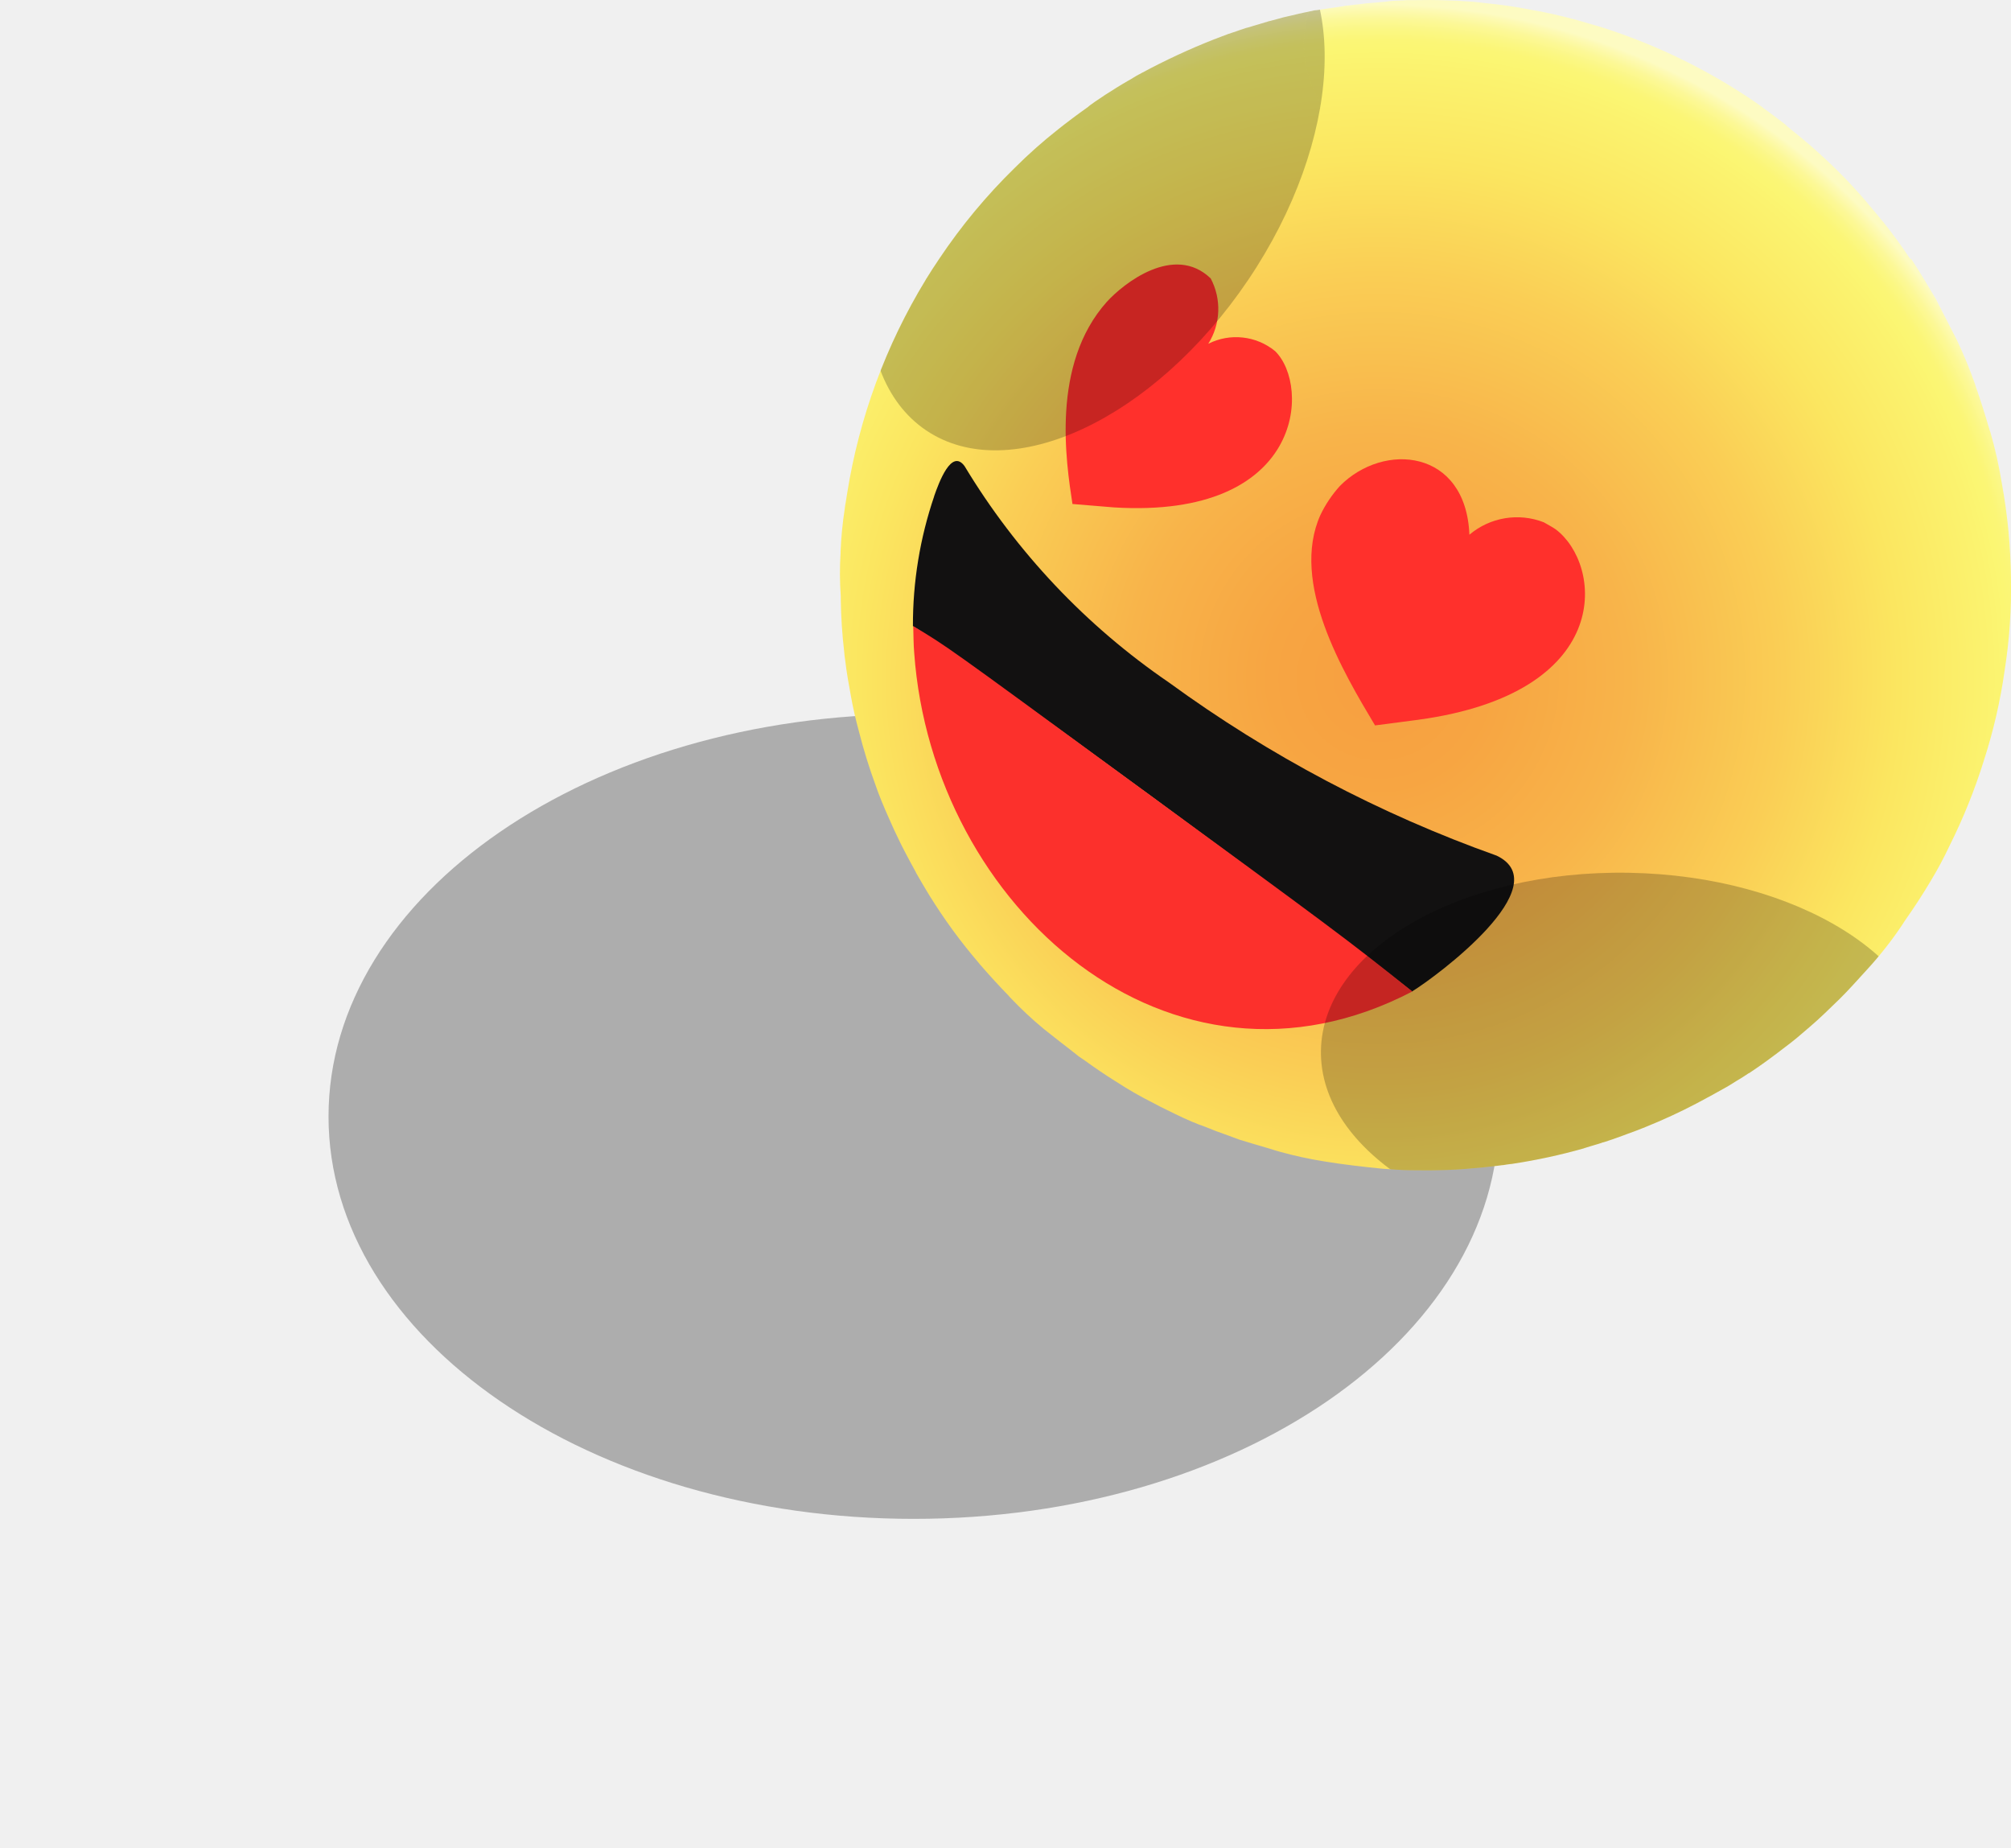
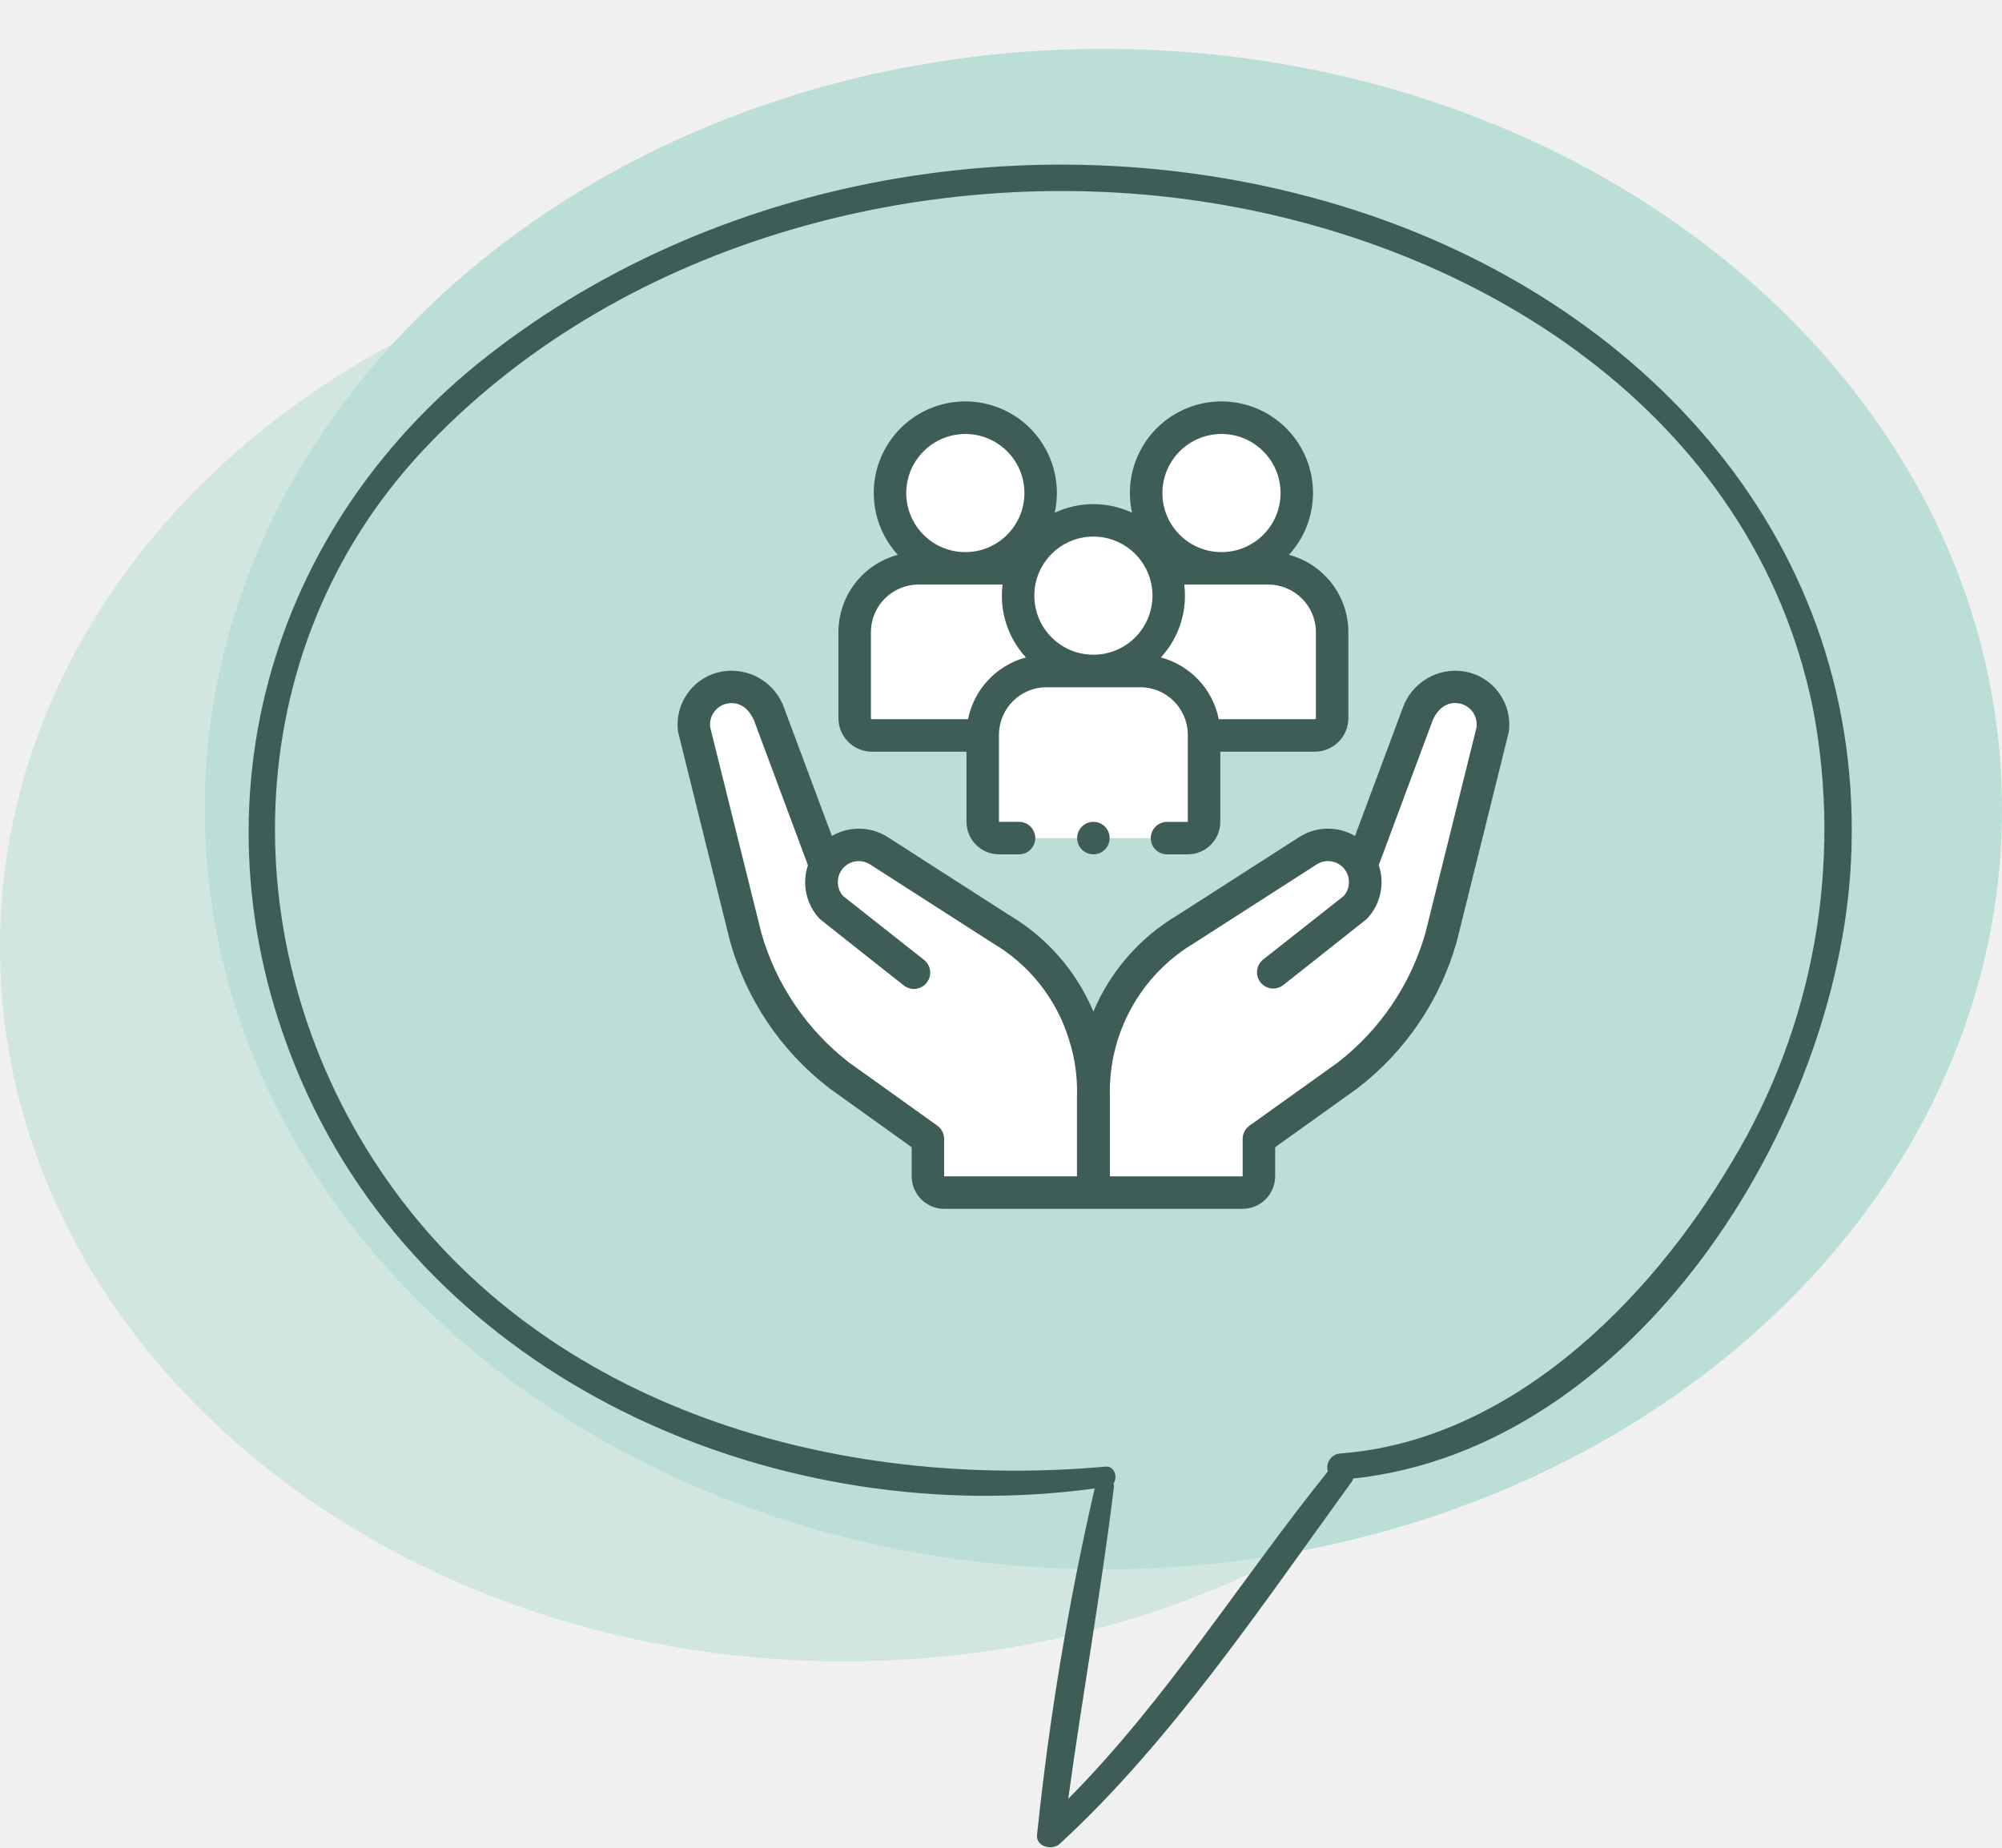
- <svg xmlns="http://www.w3.org/2000/svg" xmlns:xlink="http://www.w3.org/1999/xlink" width="82.478" height="75.758" viewBox="0 0 82.478 75.758">
+ <svg xmlns="http://www.w3.org/2000/svg" width="130" height="119.974" viewBox="0 0 130 119.974">
  <defs>
-     <radialGradient id="radial-gradient" cx="0.471" cy="0.58" r="0.575" gradientTransform="matrix(-0.999, -0.004, -0.004, 1, 0.933, 0.001)" gradientUnits="objectBoundingBox">
-       <stop offset="0" stop-color="#f79f40" />
-       <stop offset="0.163" stop-color="#f7a542" />
-       <stop offset="0.371" stop-color="#f8b44a" />
-       <stop offset="0.601" stop-color="#face55" />
-       <stop offset="0.771" stop-color="#fbe660" />
-       <stop offset="0.91" stop-color="#fbf36f" />
-       <stop offset="0.932" stop-color="#fbf672" />
-       <stop offset="0.947" stop-color="#fbf676" />
-       <stop offset="0.962" stop-color="#fbf783" />
-       <stop offset="0.978" stop-color="#fcf897" />
-       <stop offset="0.994" stop-color="#fdfab4" />
-       <stop offset="1" stop-color="#fdfbc2" />
-     </radialGradient>
    <clipPath id="clip-path">
-       <path id="Trazado_116496" data-name="Trazado 116496" d="M52.65,29.84v-.06c0-.11-.03-.77-.15-1.75-.01-.09-.02-.17-.03-.26-.02-.12-.04-.25-.06-.38a23.894,23.894,0,0,0-3.15-8.77c0-.01-.01-.01-.01-.02-.17-.29-.35-.57-.54-.85h0a23.353,23.353,0,0,0-3.06-3.74,20.449,20.449,0,0,0-1.77-1.6c-.39-.32-.78-.62-1.19-.91a.265.265,0,0,1-.06-.05l-.05-.04-.21-.15c-.26-.18-.55-.37-.86-.57h0c-.01-.01-.02-.01-.03-.02-.15-.09-.3-.19-.47-.28-.07-.04-.15-.09-.22-.13s-.12-.07-.19-.11a1.092,1.092,0,0,0-.15-.08,25.413,25.413,0,0,0-2.93-1.4c-.26-.11-.47-.18-.58-.23l-.18-.07-.18-.07c-.01,0-.02-.01-.03-.01l-.04-.01-.3-.1-.04-.01c-.01,0-.03-.01-.04-.01l-.2-.07a2.759,2.759,0,0,0-.27-.08l-.23-.07c-.04-.01-.09-.03-.13-.04-.01,0-.03-.01-.04-.01s-.03-.01-.05-.01a.636.636,0,0,1-.07-.02l-.26-.07-.22-.06c-.07-.02-.14-.03-.21-.05h-.01l-.13-.03-.25-.06-.18-.04a2.049,2.049,0,0,0-.24-.05c-.01,0-.03-.01-.04-.01-.06-.01-.12-.03-.18-.04l-.11-.02-.13-.03h-.02l-.04-.01c-.02,0-.05-.01-.07-.01a1.766,1.766,0,0,1-.2-.04.6.6,0,0,0-.12-.02h0a2.068,2.068,0,0,1-.22-.04l-.19-.03c-.03-.01-.07-.01-.11-.02a.985.985,0,0,0-.17-.02,1,1,0,0,0-.16-.02l-.27-.03-.25-.03c-.03,0-.05-.01-.08-.01h-.02a1.641,1.641,0,0,0-.23-.02l-.34-.03c-.08-.01-.16-.01-.23-.02-.09-.01-.17-.01-.26-.02s-.18-.01-.27-.02A.97.97,0,0,1,29.76,7h-.37c-.48-.01-.96-.01-1.45,0-.11,0-.21,0-.31.01s-.22.01-.32.02c-.07,0-.13.01-.19.01-.16.01-.31.02-.46.04-.05,0-.11.01-.16.01-.22.02-.43.04-.64.07-.1.01-.2.02-.3.04h-.01c-.02,0-.04.01-.06.01q-.24.03-.45.06c-.11.02-.23.04-.34.05-.26.04-.47.08-.61.11-.7.14-1.38.3-2.06.5-.41.11-.77.22-1.21.38a24.021,24.021,0,0,0-5.31,2.61h0c-.17.11-.33.22-.49.33a.265.265,0,0,0-.06.05c-.28.2-.56.4-.84.61a.423.423,0,0,1-.07.05l-.02.02-.02.02c-.01.01-.02.02-.03.02s-.02.01-.03.02c-.08.06-.15.12-.23.18-.15.12-.3.24-.44.36-.08.07-.16.13-.24.2-.16.14-.32.27-.46.4l-.02.02-.02.02c-.03.03-.07.06-.1.09-.75.69-1.21,1.19-1.24,1.22-.23.25-.46.51-.69.77-.16.19-.33.38-.5.59-.01.01-.02.03-.04.04l-.03.03c-.34.42-.69.89-1.08,1.46l-.01.01-.01.01c-.01.01-.01.02-.02.02-.18.26-.36.55-.54.86-.16.26-.32.52-.46.75l-.46.88c-.15.29-.29.56-.42.82a16.758,16.758,0,0,0-.76,1.82h0v.01c-.22.6-.42,1.23-.6,1.84l-.01.02a.037.037,0,0,1-.01.03,17.968,17.968,0,0,0-.5,2.13,23.506,23.506,0,0,0-.17,7.66,22.794,22.794,0,0,0,.82,3.68,23.944,23.944,0,0,0,1.38,3.51,15.311,15.311,0,0,0,.75,1.42c.32.56.68,1.11,1.06,1.66.04.07.09.13.13.2a16,16,0,0,0,1.39,1.8c.34.37.78.88,1.14,1.24s.83.82,1.22,1.15h0c.42.37.6.53.99.83q.72.585,1.47,1.08h.01c.16.11.32.22.49.32.19.12.38.24.55.34.09.05.22.13.36.21a.573.573,0,0,1,.07.04c.15.09.33.18.52.29.04.02.09.05.13.07a22.789,22.789,0,0,0,2.12,1c.18.07.42.17.7.28l.24.09.42.15.3.1.11.03c.01,0,.01,0,.02.01l.16.05a2.759,2.759,0,0,0,.27.08l.26.08c.01,0,.02,0,.02.01a22.1,22.1,0,0,0,2.96.66l.09.01c.08.01.17.03.27.04h.03l.23.03.53.06c.24.03.56.05.79.07s.49.03.74.04h.02c.13.01.25.01.37.01.33.01.77,0,1.1.01s.79-.03,1.13-.05c.72-.06,1.68-.17,2.39-.28a18.747,18.747,0,0,0,1.84-.38c.14-.04.28-.08.43-.12.43-.12.87-.25,1.24-.36l.43-.16c.35-.12.69-.25,1.03-.38l.17-.06c.4-.15.89-.38,1.32-.59.19-.09.37-.18.55-.28a15.71,15.71,0,0,0,1.56-.88c.02-.01.03-.02.05-.03.41-.26.82-.52,1.22-.81.09-.06.18-.12.26-.17l.44-.34c.12-.09.23-.18.35-.27l.66-.52a14.289,14.289,0,0,0,1.37-1.26l.03-.03.07-.07c.35-.35.74-.77,1.2-1.29a.138.138,0,0,0,.03-.04h0a20.958,20.958,0,0,0,2.02-2.71c.01-.01.01-.02.02-.03.19-.3.38-.61.57-.95v-.01h0c.08-.14.16-.29.24-.44.11-.2.22-.41.31-.59l.09-.18c.16-.32.31-.65.47-.99.21-.47.41-.94.56-1.36h0c.26-.7.5-1.44.71-2.23.13-.48.25-.96.33-1.41.1-.48.18-.98.25-1.5.02-.12.03-.23.05-.34.08-.69.14-1.41.16-2.14v-.13C52.68,31.04,52.68,30.45,52.65,29.84Z" transform="translate(-4.654 -6.992)" />
+       <path id="Trazado_991612" data-name="Trazado 991612" d="M0-12.8H130V107.171H0Z" transform="translate(0 12.803)" fill="none" />
    </clipPath>
-     <linearGradient id="linear-gradient" x1="-0.166" y1="-323.933" x2="-1.166" y2="-323.933" gradientUnits="objectBoundingBox">
-       <stop offset="0" stop-color="#19b79c" />
-       <stop offset="0.405" stop-color="#1dbb9e" />
-       <stop offset="0.825" stop-color="#2ac8a3" />
-       <stop offset="0.997" stop-color="#31cfa6" />
-     </linearGradient>
-     <linearGradient id="linear-gradient-2" x1="-2.106" y1="-363.238" x2="-3.08" y2="-363.238" xlink:href="#linear-gradient" />
    <clipPath id="clip-path-2">
-       <path id="Trazado_116504" data-name="Trazado 116504" d="M4.652,29.65v-.06a15.757,15.757,0,0,1,.17-1.74,2.335,2.335,0,0,1,.04-.26c.02-.12.04-.25.06-.38a24.088,24.088,0,0,1,3.22-8.75c0-.01.01-.01.01-.02.18-.29.36-.57.55-.85h0a23.39,23.39,0,0,1,3.09-3.72,20.134,20.134,0,0,1,1.78-1.58q.585-.465,1.2-.9a.265.265,0,0,0,.06-.05l.05-.04.21-.15c.26-.18.55-.37.86-.56h0c.01-.01.02-.01.03-.02.15-.09.31-.19.47-.28a2.53,2.53,0,0,0,.22-.13c.06-.04.12-.07.19-.11.05-.03.1-.05.15-.08a27.308,27.308,0,0,1,2.95-1.37c.26-.1.47-.18.58-.22l.18-.06.18-.06c.01,0,.02-.01.03-.01l.05-.02.3-.1.04-.01c.01,0,.03-.01.04-.01l.2-.06c.08-.02.19-.06.27-.08l.23-.07a.647.647,0,0,0,.13-.04c.01,0,.03-.01.04-.01s.03-.01.05-.01a.637.637,0,0,0,.07-.02l.26-.07.22-.06c.07-.02.14-.03.21-.05h.01l.13-.03c.08-.02.18-.04.25-.06l.18-.04c.08-.02.16-.03.24-.05.01,0,.03-.01.04-.01a1.163,1.163,0,0,0,.18-.04l.11-.01.13-.02h.02l.04-.01c.02,0,.05-.01.07-.01l.2-.03c.04-.01.09-.01.13-.02h0l.22-.03.19-.03a.516.516,0,0,0,.11-.02.985.985,0,0,1,.17-.02c.06-.01.11-.01.16-.02l.27-.03.25-.03c.03,0,.05-.01.08-.01h.02c.07-.01.15-.01.23-.02l.34-.03c.08-.01.16-.01.23-.02a1.569,1.569,0,0,1,.24-.03,2.437,2.437,0,0,1,.27-.01.86.86,0,0,1,.16-.01l.15-.01h.24c.49-.01.97-.01,1.45.01.11,0,.21.01.31.01s.22.01.32.02c.07,0,.13.01.19.01.16.01.31.02.46.04.05.01.11.01.16.02.22.02.43.05.64.07.1.01.2.03.3.04h.01c.02,0,.04.01.06.01.16.02.31.05.45.07l.34.06c.26.05.47.09.6.11.69.14,1.38.31,2.06.52.41.11.76.23,1.21.39a24.178,24.178,0,0,1,5.28,2.65h0c.16.11.33.22.49.34a.265.265,0,0,1,.06.05c.28.2.56.41.83.62a.424.424,0,0,0,.07.05l.02.02.02.02.03.03c.01.01.02.01.02.02.08.06.15.12.22.18.15.12.3.24.44.36.08.07.16.14.24.2.16.14.31.28.46.41l.02.02.02.02c.03.03.07.06.1.09.75.69,1.2,1.2,1.23,1.23.23.25.46.51.68.78.16.19.32.38.49.59.01.01.02.03.04.04l.02.03c.33.42.69.89,1.07,1.47l.04.01.01.01c.01.01.01.02.02.02.17.26.36.56.54.86.16.26.31.53.45.75l.45.88c.15.29.29.56.42.82a18.431,18.431,0,0,1,.75,1.83h0v.01c.21.6.41,1.23.59,1.85l.01.02a.037.037,0,0,0,.01.03,17.59,17.59,0,0,1,.48,2.14,22.71,22.71,0,0,1,.37,3.87,21.465,21.465,0,0,1-.26,3.8,21.96,21.96,0,0,1-.85,3.68,23.286,23.286,0,0,1-1.41,3.5,15.244,15.244,0,0,1-.76,1.42c-.33.56-.69,1.11-1.07,1.65-.04.07-.09.13-.13.2a15.2,15.2,0,0,1-1.41,1.79c-.34.37-.79.88-1.15,1.23s-.84.82-1.22,1.14h0c-.43.37-.6.52-1,.82-.49.38-.98.74-1.48,1.07H41.9c-.16.11-.32.21-.49.31-.19.12-.38.24-.55.33-.09.05-.22.12-.36.2a.574.574,0,0,0-.07.04c-.15.08-.33.18-.52.28-.04.02-.09.05-.13.07a23.108,23.108,0,0,1-2.12.98c-.18.07-.42.17-.71.27l-.24.09-.42.15-.3.1-.11.03c-.01,0-.01,0-.02.01l-.16.05c-.08.02-.19.06-.27.08l-.26.08c-.01,0-.02,0-.02.01a23.962,23.962,0,0,1-2.96.64l-.09.01c-.08.01-.17.02-.27.04H31.8l-.23.03-.53.06c-.24.02-.56.05-.79.07s-.49.03-.74.04h-.02c-.13,0-.25.01-.37.01-.33.01-.77,0-1.1,0s-.79-.04-1.13-.06c-.72-.07-1.68-.18-2.39-.3a16.281,16.281,0,0,1-1.84-.4c-.14-.04-.28-.08-.43-.13-.43-.12-.87-.26-1.24-.37l-.43-.16c-.35-.12-.69-.25-1.03-.39l-.17-.06c-.4-.15-.88-.38-1.32-.6-.19-.09-.37-.18-.55-.28a15.612,15.612,0,0,1-1.55-.89.219.219,0,0,0-.05-.03c-.41-.26-.81-.53-1.21-.82-.09-.06-.17-.12-.25-.17L14,49.97c-.12-.09-.23-.18-.35-.27l-.66-.52a15.233,15.233,0,0,1-1.36-1.27l-.03-.03-.06-.07c-.34-.35-.74-.78-1.19-1.3a.138.138,0,0,1-.03-.04h0a21.889,21.889,0,0,1-2-2.73c-.01-.01-.01-.02-.02-.03-.18-.3-.37-.61-.56-.95v-.01h0c-.08-.14-.16-.29-.24-.44-.11-.21-.22-.41-.31-.59l-.09-.18c-.16-.32-.31-.65-.46-.99-.21-.47-.41-.95-.55-1.36h0a22.441,22.441,0,0,1-.69-2.23c-.13-.48-.24-.96-.32-1.41-.09-.49-.18-.98-.24-1.5-.02-.12-.03-.23-.04-.34a21.166,21.166,0,0,1-.14-2.14v-.13A13.347,13.347,0,0,1,4.652,29.65Z" transform="translate(-4.627 -6.983)" fill="url(#radial-gradient)" />
+       <rect id="Rectángulo_454521" data-name="Rectángulo 454521" width="130" height="119.303" fill="none" />
+     </clipPath>
+     <clipPath id="clip-path-3">
+       <rect id="Rectángulo_454519" data-name="Rectángulo 454519" width="116.699" height="98.739" fill="#bbded6" />
+     </clipPath>
+     <clipPath id="clip-path-4">
+       <rect id="Rectángulo_454520" data-name="Rectángulo 454520" width="109.614" height="92.744" fill="#bbded6" />
    </clipPath>
  </defs>
-   <g id="Grupo_157926" data-name="Grupo 157926" transform="translate(13.474)">
-     <ellipse id="Elipse_4737" data-name="Elipse 4737" cx="24" cy="16.5" rx="24" ry="16.5" transform="translate(0 29.284)" fill="#0b0b0b" opacity="0.292" style="mix-blend-mode: multiply;isolation: isolate" />
-     <path id="Trazado_116493" data-name="Trazado 116493" d="M4.652,29.65v-.06a15.757,15.757,0,0,1,.17-1.74,2.335,2.335,0,0,1,.04-.26c.02-.12.04-.25.06-.38a24.088,24.088,0,0,1,3.22-8.75c0-.01.01-.01.01-.02.18-.29.36-.57.55-.85h0a23.39,23.39,0,0,1,3.09-3.72,20.134,20.134,0,0,1,1.78-1.58q.585-.465,1.2-.9a.265.265,0,0,0,.06-.05l.05-.04.21-.15c.26-.18.55-.37.86-.56h0c.01-.01.02-.01.03-.02.15-.09.31-.19.47-.28a2.53,2.53,0,0,0,.22-.13c.06-.04.12-.07.19-.11.05-.03.1-.05.15-.08a27.308,27.308,0,0,1,2.95-1.37c.26-.1.47-.18.58-.22l.18-.06.18-.06c.01,0,.02-.01.03-.01l.05-.02.3-.1.04-.01c.01,0,.03-.01.04-.01l.2-.06c.08-.02.19-.06.27-.08l.23-.07a.647.647,0,0,0,.13-.04c.01,0,.03-.01.04-.01s.03-.01.05-.01a.637.637,0,0,0,.07-.02l.26-.07.22-.06c.07-.02.14-.03.21-.05h.01l.13-.03c.08-.02.18-.04.25-.06l.18-.04c.08-.02.16-.03.24-.05.01,0,.03-.01.04-.01a1.163,1.163,0,0,0,.18-.04l.11-.01.13-.02h.02l.04-.01c.02,0,.05-.01.07-.01l.2-.03c.04-.01.09-.01.13-.02h0l.22-.03.19-.03a.516.516,0,0,0,.11-.02.985.985,0,0,1,.17-.02c.06-.01.11-.01.16-.02l.27-.03.25-.03c.03,0,.05-.01.08-.01h.02c.07-.01.15-.01.23-.02l.34-.03c.08-.01.16-.01.23-.02a1.569,1.569,0,0,1,.24-.03,2.437,2.437,0,0,1,.27-.01.86.86,0,0,1,.16-.01l.15-.01h.24c.49-.01.97-.01,1.45.01.11,0,.21.01.31.01s.22.01.32.02c.07,0,.13.01.19.01.16.01.31.02.46.04.05.01.11.01.16.02.22.02.43.05.64.07.1.01.2.03.3.04h.01c.02,0,.04.01.06.01.16.02.31.05.45.07l.34.06c.26.05.47.09.6.11.69.14,1.38.31,2.06.52.41.11.76.23,1.21.39a24.178,24.178,0,0,1,5.28,2.65h0c.16.11.33.22.49.34a.265.265,0,0,1,.06.05c.28.2.56.41.83.62a.424.424,0,0,0,.07.05l.02.02.02.02.03.03c.01.01.02.01.02.02.08.06.15.12.22.18.15.12.3.24.44.36.08.07.16.14.24.2.16.14.31.28.46.41l.02.02.02.02c.03.03.07.06.1.09.75.69,1.2,1.2,1.23,1.23.23.25.46.51.68.78.16.19.32.38.49.59.01.01.02.03.04.04l.02.03c.33.42.69.89,1.07,1.47l.04.01.01.01c.01.01.01.02.02.02.17.26.36.56.54.86.16.26.31.53.45.75l.45.88c.15.29.29.56.42.82a18.431,18.431,0,0,1,.75,1.83h0v.01c.21.6.41,1.23.59,1.85l.01.02a.037.037,0,0,0,.01.03,17.59,17.59,0,0,1,.48,2.14,22.71,22.71,0,0,1,.37,3.87,21.465,21.465,0,0,1-.26,3.8,21.96,21.96,0,0,1-.85,3.68,23.286,23.286,0,0,1-1.41,3.5,15.244,15.244,0,0,1-.76,1.42c-.33.56-.69,1.11-1.07,1.65-.04.07-.09.13-.13.2a15.2,15.2,0,0,1-1.41,1.79c-.34.37-.79.88-1.15,1.23s-.84.82-1.22,1.14h0c-.43.37-.6.52-1,.82-.49.38-.98.74-1.48,1.07H41.9c-.16.11-.32.21-.49.31-.19.12-.38.24-.55.33-.09.05-.22.12-.36.2a.574.574,0,0,0-.07.04c-.15.08-.33.18-.52.28-.04.02-.09.05-.13.07a23.108,23.108,0,0,1-2.12.98c-.18.07-.42.17-.71.27l-.24.09-.42.15-.3.1-.11.03c-.01,0-.01,0-.02.01l-.16.05c-.08.02-.19.06-.27.08l-.26.08c-.01,0-.02,0-.02.01a23.962,23.962,0,0,1-2.96.64l-.09.01c-.08.01-.17.02-.27.04H31.8l-.23.03-.53.06c-.24.02-.56.05-.79.07s-.49.03-.74.04h-.02c-.13,0-.25.01-.37.01-.33.01-.77,0-1.1,0s-.79-.04-1.13-.06c-.72-.07-1.68-.18-2.39-.3a16.281,16.281,0,0,1-1.84-.4c-.14-.04-.28-.08-.43-.13-.43-.12-.87-.26-1.24-.37l-.43-.16c-.35-.12-.69-.25-1.03-.39l-.17-.06c-.4-.15-.88-.38-1.32-.6-.19-.09-.37-.18-.55-.28a15.612,15.612,0,0,1-1.55-.89.219.219,0,0,0-.05-.03c-.41-.26-.81-.53-1.21-.82-.09-.06-.17-.12-.25-.17L14,49.97c-.12-.09-.23-.18-.35-.27l-.66-.52a15.233,15.233,0,0,1-1.36-1.27l-.03-.03-.06-.07c-.34-.35-.74-.78-1.19-1.3a.138.138,0,0,1-.03-.04h0a21.889,21.889,0,0,1-2-2.73c-.01-.01-.01-.02-.02-.03-.18-.3-.37-.61-.56-.95v-.01h0c-.08-.14-.16-.29-.24-.44-.11-.21-.22-.41-.31-.59l-.09-.18c-.16-.32-.31-.65-.46-.99-.21-.47-.41-.95-.55-1.36h0a22.441,22.441,0,0,1-.69-2.23c-.13-.48-.24-.96-.32-1.41-.09-.49-.18-.98-.24-1.5-.02-.12-.03-.23-.04-.34a21.166,21.166,0,0,1-.14-2.14v-.13A13.347,13.347,0,0,1,4.652,29.65Z" transform="translate(16.349 -6.983)" fill="url(#radial-gradient)" />
-     <g id="Grupo_86225" data-name="Grupo 86225" transform="translate(20.955 0.009)" clip-path="url(#clip-path)">
-       <path id="Trazado_116494" data-name="Trazado 116494" d="M50.67,21.64a4.37,4.37,0,0,1,.18-.46C50.8,21.33,50.74,21.48,50.67,21.64Z" transform="translate(-48.844 -6.992)" fill="url(#linear-gradient)" />
-       <path id="Trazado_116495" data-name="Trazado 116495" d="M4.7,34.92c.03-.14.05-.28.08-.41C4.75,34.65,4.73,34.79,4.7,34.92Z" transform="translate(43.196 -6.992)" fill="url(#linear-gradient-2)" />
+   <g id="Grupo_1180787" data-name="Grupo 1180787" transform="translate(-1120.136 -272.925)">
+     <g id="Grupo_1177858" data-name="Grupo 1177858" transform="translate(1120.136 272.925)">
+       <g id="Enmascarar_grupo_1119118" data-name="Enmascarar grupo 1119118" transform="translate(0 0)" clip-path="url(#clip-path)">
+         <g id="Grupo_1176801" data-name="Grupo 1176801" transform="translate(0 0.67)">
+           <g id="Grupo_1176800" data-name="Grupo 1176800" clip-path="url(#clip-path-2)">
+             <g id="Grupo_1176796" data-name="Grupo 1176796" transform="translate(13.301 2.505)" style="isolation: isolate">
+               <g id="Grupo_1176795" data-name="Grupo 1176795" transform="translate(0)">
+                 <g id="Grupo_1176794" data-name="Grupo 1176794" clip-path="url(#clip-path-3)">
+                   <path id="Trazado_991607" data-name="Trazado 991607" d="M152.821,49.369c0,27.266-26.124,49.369-58.349,49.369s-58.349-22.1-58.349-49.369S62.246,0,94.471,0s58.349,22.1,58.349,49.369" transform="translate(-36.122)" fill="#bbded6" />
+                 </g>
+               </g>
+             </g>
+             <g id="Grupo_1176799" data-name="Grupo 1176799" transform="translate(0 14.481)" opacity="0.59" style="isolation: isolate">
+               <g id="Grupo_1176798" data-name="Grupo 1176798">
+                 <g id="Grupo_1176797" data-name="Grupo 1176797" clip-path="url(#clip-path-4)">
+                   <path id="Trazado_991608" data-name="Trazado 991608" d="M109.614,54.274c0,25.611-24.538,46.372-54.807,46.372S0,79.885,0,54.274,24.538,7.9,54.807,7.9s54.807,20.762,54.807,46.372" transform="translate(0 -7.902)" fill="#bbded6" />
+                 </g>
+               </g>
+             </g>
+             <path id="Trazado_991609" data-name="Trazado 991609" d="M100.133,2.859C81.389-3.059,59.651.247,44.081,12.451,29.209,24.109,24.48,43.145,32.422,60.374c8.793,19.075,30.95,28.366,51.122,25.6a185.7,185.7,0,0,0-3.739,22.478c-.1.792.975,1.058,1.466.607,7.251-6.665,13.178-15.551,18.946-23.492a.675.675,0,0,0,.109-.235c18.3-1.955,31.473-22.993,32.327-40.033C133.7,24.486,119.18,8.873,100.133,2.859m24.743,61.984c-5.337,9.033-14.408,18.049-25.394,18.86a.91.91,0,0,0-.795,1.165c-5.621,6.989-10.52,14.878-16.858,21.263.922-6.761,2.141-13.483,2.965-20.251a.517.517,0,0,0-.023-.234c.284-.384.066-1.142-.518-1.09C66.845,86.12,48,80.856,37.565,65.91,27.46,51.431,27.64,31.728,39.888,18.6,52.4,5.2,72.218-.223,90.069,2.327c18.344,2.62,36.2,13.825,40.112,32.965a41.841,41.841,0,0,1-5.3,29.551" transform="translate(-12.462 10.021)" fill="#3e5d56" />
+           </g>
+         </g>
+       </g>
    </g>
-     <path id="Trazado_116497" data-name="Trazado 116497" d="M25.873,27.33A16.375,16.375,0,0,0,25,32.66c2.26,1.39,16.97,12.2,20.47,14.98,1.03-.63,6.02-4.35,3.47-5.57a52.925,52.925,0,0,1-13.44-7.1,28.664,28.664,0,0,1-8.38-8.87c-.54-.75-1.06.69-1.25,1.23" transform="translate(-1.032 -6.983)" fill="#121111" />
-     <path id="Trazado_116499" data-name="Trazado 116499" d="M29.22,33.76c.75,10.43,10.52,19.05,20.43,13.88-2.65-2.12-3.33-2.62-11.66-8.71-7.45-5.46-7.45-5.46-8.81-6.27.01.33.01.77.04,1.1" transform="translate(-5.199 -6.983)" fill="#fc302c" />
-     <g id="Grupo_86231" data-name="Grupo 86231" transform="translate(40.307 18.833)">
-       <path id="Trazado_116501" data-name="Trazado 116501" d="M22.473,28.1c-1.25,2.78.93,6.44,2.24,8.63.65-.09,1.52-.19,2.17-.29,7.67-1.22,7.14-6.32,5.24-7.75-.14-.1-.34-.2-.49-.29a3.024,3.024,0,0,0-3.05.51c-.14-3.51-3.51-3.82-5.31-2a4.969,4.969,0,0,0-.8,1.19" transform="translate(-22.099 -25.816)" fill="#ff302c" />
-     </g>
-     <g id="Grupo_86232" data-name="Grupo 86232" transform="translate(30.232 10.846)">
-       <path id="Trazado_116503" data-name="Trazado 116503" d="M35.806,19.36c-2.3,2.57-1.67,6.58-1.41,8.29.51.04,1.19.1,1.7.14,7.78.48,8.08-4.98,6.61-6.41a2.529,2.529,0,0,0-2.74-.3,2.679,2.679,0,0,0,.1-2.68c-1.5-1.44-3.58.21-4.26.96" transform="translate(-34.117 -17.829)" fill="#ff302c" />
-     </g>
-     <g id="Enmascarar_grupo_59" data-name="Enmascarar grupo 59" transform="translate(20.976 0)" clip-path="url(#clip-path-2)">
-       <g id="Grupo_86233" data-name="Grupo 86233" transform="translate(-2.683 -7.272)" opacity="0.561" style="mix-blend-mode: multiply;isolation: isolate">
-         <g id="Grupo_86230" data-name="Grupo 86230" transform="translate(0)">
-           <ellipse id="Elipse_4734" data-name="Elipse 4734" cx="12.5" cy="7.5" rx="12.5" ry="7.5" transform="translate(21.707 1.557)" fill="#fff" opacity="0.743" />
-           <ellipse id="Elipse_4735" data-name="Elipse 4735" cx="12.5" cy="7.5" rx="12.5" ry="7.5" transform="translate(26.415 8.388) rotate(124)" opacity="0.387" />
-           <ellipse id="Elipse_4736" data-name="Elipse 4736" cx="12.5" cy="7.5" rx="12.5" ry="7.5" transform="matrix(-1, -0.017, 0.017, -1, 47.282, 58.274)" opacity="0.387" />
+     <g id="Grupo_1181104" data-name="Grupo 1181104" transform="translate(1164.136 291.557)">
+       <g id="Grupo_1181102" data-name="Grupo 1181102" transform="translate(1.055 8.498)">
+         <path id="Trazado_1005687" data-name="Trazado 1005687" d="M273.418,194.709l3.641-9.763a2.559,2.559,0,0,1,2.8-1.756,2.435,2.435,0,0,1,2.065,2.785l-3.34,13.425a17.332,17.332,0,0,1-6.066,8.986l-5.77,4.128v2.434A1.055,1.055,0,0,1,265.694,216h-9.677v-6.12a12.261,12.261,0,0,1,5.991-10.994l7.916-5.081a2.42,2.42,0,0,1,3.061,3.7l-5.331,4.2" transform="translate(-230.056 -165.683)" fill="#fff" />
+         <path id="Trazado_1005688" data-name="Trazado 1005688" d="M24.292,201.717l-5.331-4.2a2.42,2.42,0,0,1,3.061-3.7l7.916,5.081a12.261,12.261,0,0,1,5.991,10.994V216H26.253a1.055,1.055,0,0,1-1.055-1.055v-2.434l-5.77-4.128a17.332,17.332,0,0,1-6.066-8.986l-3.34-13.425a2.435,2.435,0,0,1,2.065-2.785,2.559,2.559,0,0,1,2.8,1.756l3.641,9.763" transform="translate(-10.001 -165.683)" fill="#fff" />
+         <path id="Trazado_1005689" data-name="Trazado 1005689" d="M280.034,121.032H266.716v-6.709a4.143,4.143,0,0,1,4.143-4.143h6.086a4.143,4.143,0,0,1,4.143,4.143v5.655A1.055,1.055,0,0,1,280.034,121.032Z" transform="translate(-239.641 -100.398)" fill="#fff" />
+         <path id="Trazado_1005690" data-name="Trazado 1005690" d="M123.383,121.032H110.065a1.055,1.055,0,0,1-1.055-1.055v-5.655a4.143,4.143,0,0,1,4.143-4.143h6.086a4.143,4.143,0,0,1,4.143,4.143Z" transform="translate(-98.568 -100.398)" fill="#fff" />
+         <path id="Trazado_1005691" data-name="Trazado 1005691" d="M201.181,184.225H188.918a1.055,1.055,0,0,1-1.055-1.055v-5.655a4.143,4.143,0,0,1,4.143-4.143h6.086a4.143,4.143,0,0,1,4.143,4.143v5.655A1.055,1.055,0,0,1,201.181,184.225Z" transform="translate(-169.104 -156.926)" fill="#fff" />
+         <g id="Grupo_1181101" data-name="Grupo 1181101" transform="translate(12.738 0)">
+           <circle id="Elipse_13843" data-name="Elipse 13843" cx="4.89" cy="4.89" r="4.89" transform="translate(8.317 6.665)" fill="#fff" />
+           <circle id="Elipse_13844" data-name="Elipse 13844" cx="4.89" cy="4.89" r="4.89" transform="translate(16.633)" fill="#fff" />
+           <circle id="Elipse_13845" data-name="Elipse 13845" cx="4.89" cy="4.89" r="4.89" fill="#fff" />
        </g>
+       </g>
+       <g id="Grupo_1181103" data-name="Grupo 1181103" transform="translate(0 7.443)">
+         <path id="Trazado_1005692" data-name="Trazado 1005692" d="M51.062,173.178a3.624,3.624,0,0,0-3.973,2.375l-.019.048-3.083,8.267a3.476,3.476,0,0,0-3.632.076l-7.906,5.074A13.256,13.256,0,0,0,27,195.271a13.256,13.256,0,0,0-5.449-6.253l-7.9-5.074a3.476,3.476,0,0,0-3.634-.077s-3.1-8.3-3.1-8.314a3.624,3.624,0,0,0-3.973-2.375,3.5,3.5,0,0,0-2.908,3.95c.005.042,3.363,13.551,3.363,13.551a18.256,18.256,0,0,0,6.443,9.563l.033.025L15.2,204.08v1.892a2.112,2.112,0,0,0,2.109,2.109H36.693a2.112,2.112,0,0,0,2.109-2.109V204.08l5.329-3.813.033-.025a18.258,18.258,0,0,0,6.443-9.564s3.357-13.507,3.363-13.549a3.5,3.5,0,0,0-2.908-3.95ZM25.933,200.812c0,.032,0,5.16,0,5.16H17.307v-2.434a1.055,1.055,0,0,0-.441-.858l-5.753-4.116a16.312,16.312,0,0,1-5.674-8.395L2.117,176.812a1.387,1.387,0,0,1,1.215-1.561l.023,0c.2-.031,1.08-.09,1.609,1.117l3.5,9.4a3.454,3.454,0,0,0,.782,3.5c.034.036,5.442,4.306,5.442,4.306A1.055,1.055,0,0,0,16,191.911l-5.263-4.151A1.374,1.374,0,0,1,10.8,185.9a1.363,1.363,0,0,1,1.7-.184l7.938,5.095a11.02,11.02,0,0,1,4.992,6.327A10.877,10.877,0,0,1,25.933,200.812Zm25.949-24L48.56,190.167a16.311,16.311,0,0,1-5.674,8.4l-5.753,4.116a1.054,1.054,0,0,0-.441.858v2.434H28.071s0-5.128,0-5.16a11.236,11.236,0,0,1,5.489-10l7.939-5.1a1.363,1.363,0,0,1,1.7.184,1.375,1.375,0,0,1,.067,1.857L38,191.911a1.055,1.055,0,0,0,1.306,1.656s5.408-4.269,5.442-4.306a3.454,3.454,0,0,0,.782-3.5l3.5-9.4c.529-1.207,1.408-1.148,1.609-1.117l.023,0a1.387,1.387,0,0,1,1.215,1.562Z" transform="translate(0 -155.651)" fill="#3e5d56" />
+         <path id="Trazado_1005693" data-name="Trazado 1005693" d="M101.191,30.186h6.137v4.556a2.112,2.112,0,0,0,2.109,2.109h1.335a1.055,1.055,0,0,0,0-2.109h-1.335s0-5.674,0-5.705A3.092,3.092,0,0,1,112.526,26h6.086a3.092,3.092,0,0,1,3.087,3.038c0,.031,0,5.705,0,5.705h-1.318a1.055,1.055,0,1,0,0,2.109H121.7a2.112,2.112,0,0,0,2.109-2.109V30.186h6.137a2.181,2.181,0,0,0,2.179-2.179V22.422a5.207,5.207,0,0,0-3.858-5.022,5.945,5.945,0,1,0-10.188-2.734,5.928,5.928,0,0,0-5.022,0A5.945,5.945,0,1,0,102.87,17.4a5.207,5.207,0,0,0-3.858,5.022v5.585A2.181,2.181,0,0,0,101.191,30.186Zm28.826-7.764v5.585a.069.069,0,0,1-.069.069h-6.237a5.214,5.214,0,0,0-3.759-4.012,5.909,5.909,0,0,0,1.517-4.731h5.459A3.092,3.092,0,0,1,130.017,22.422Zm-6.131-12.87a3.836,3.836,0,1,1-3.836,3.836A3.84,3.84,0,0,1,123.886,9.552Zm-4.481,10.5a3.836,3.836,0,1,1-3.836-3.836A3.84,3.84,0,0,1,119.405,20.053Zm-12.152-10.5a3.836,3.836,0,1,1-3.836,3.836A3.84,3.84,0,0,1,107.253,9.552Zm-6.131,12.87a3.092,3.092,0,0,1,3.089-3.089h5.459a5.909,5.909,0,0,0,1.517,4.731,5.214,5.214,0,0,0-3.759,4.012h-6.237a.069.069,0,0,1-.069-.069Z" transform="translate(-88.569 -7.443)" fill="#3e5d56" />
+         <circle id="Elipse_13846" data-name="Elipse 13846" cx="1.055" cy="1.055" r="1.055" transform="translate(25.945 27.298)" fill="#3e5d56" />
      </g>
    </g>
  </g>
</svg>
